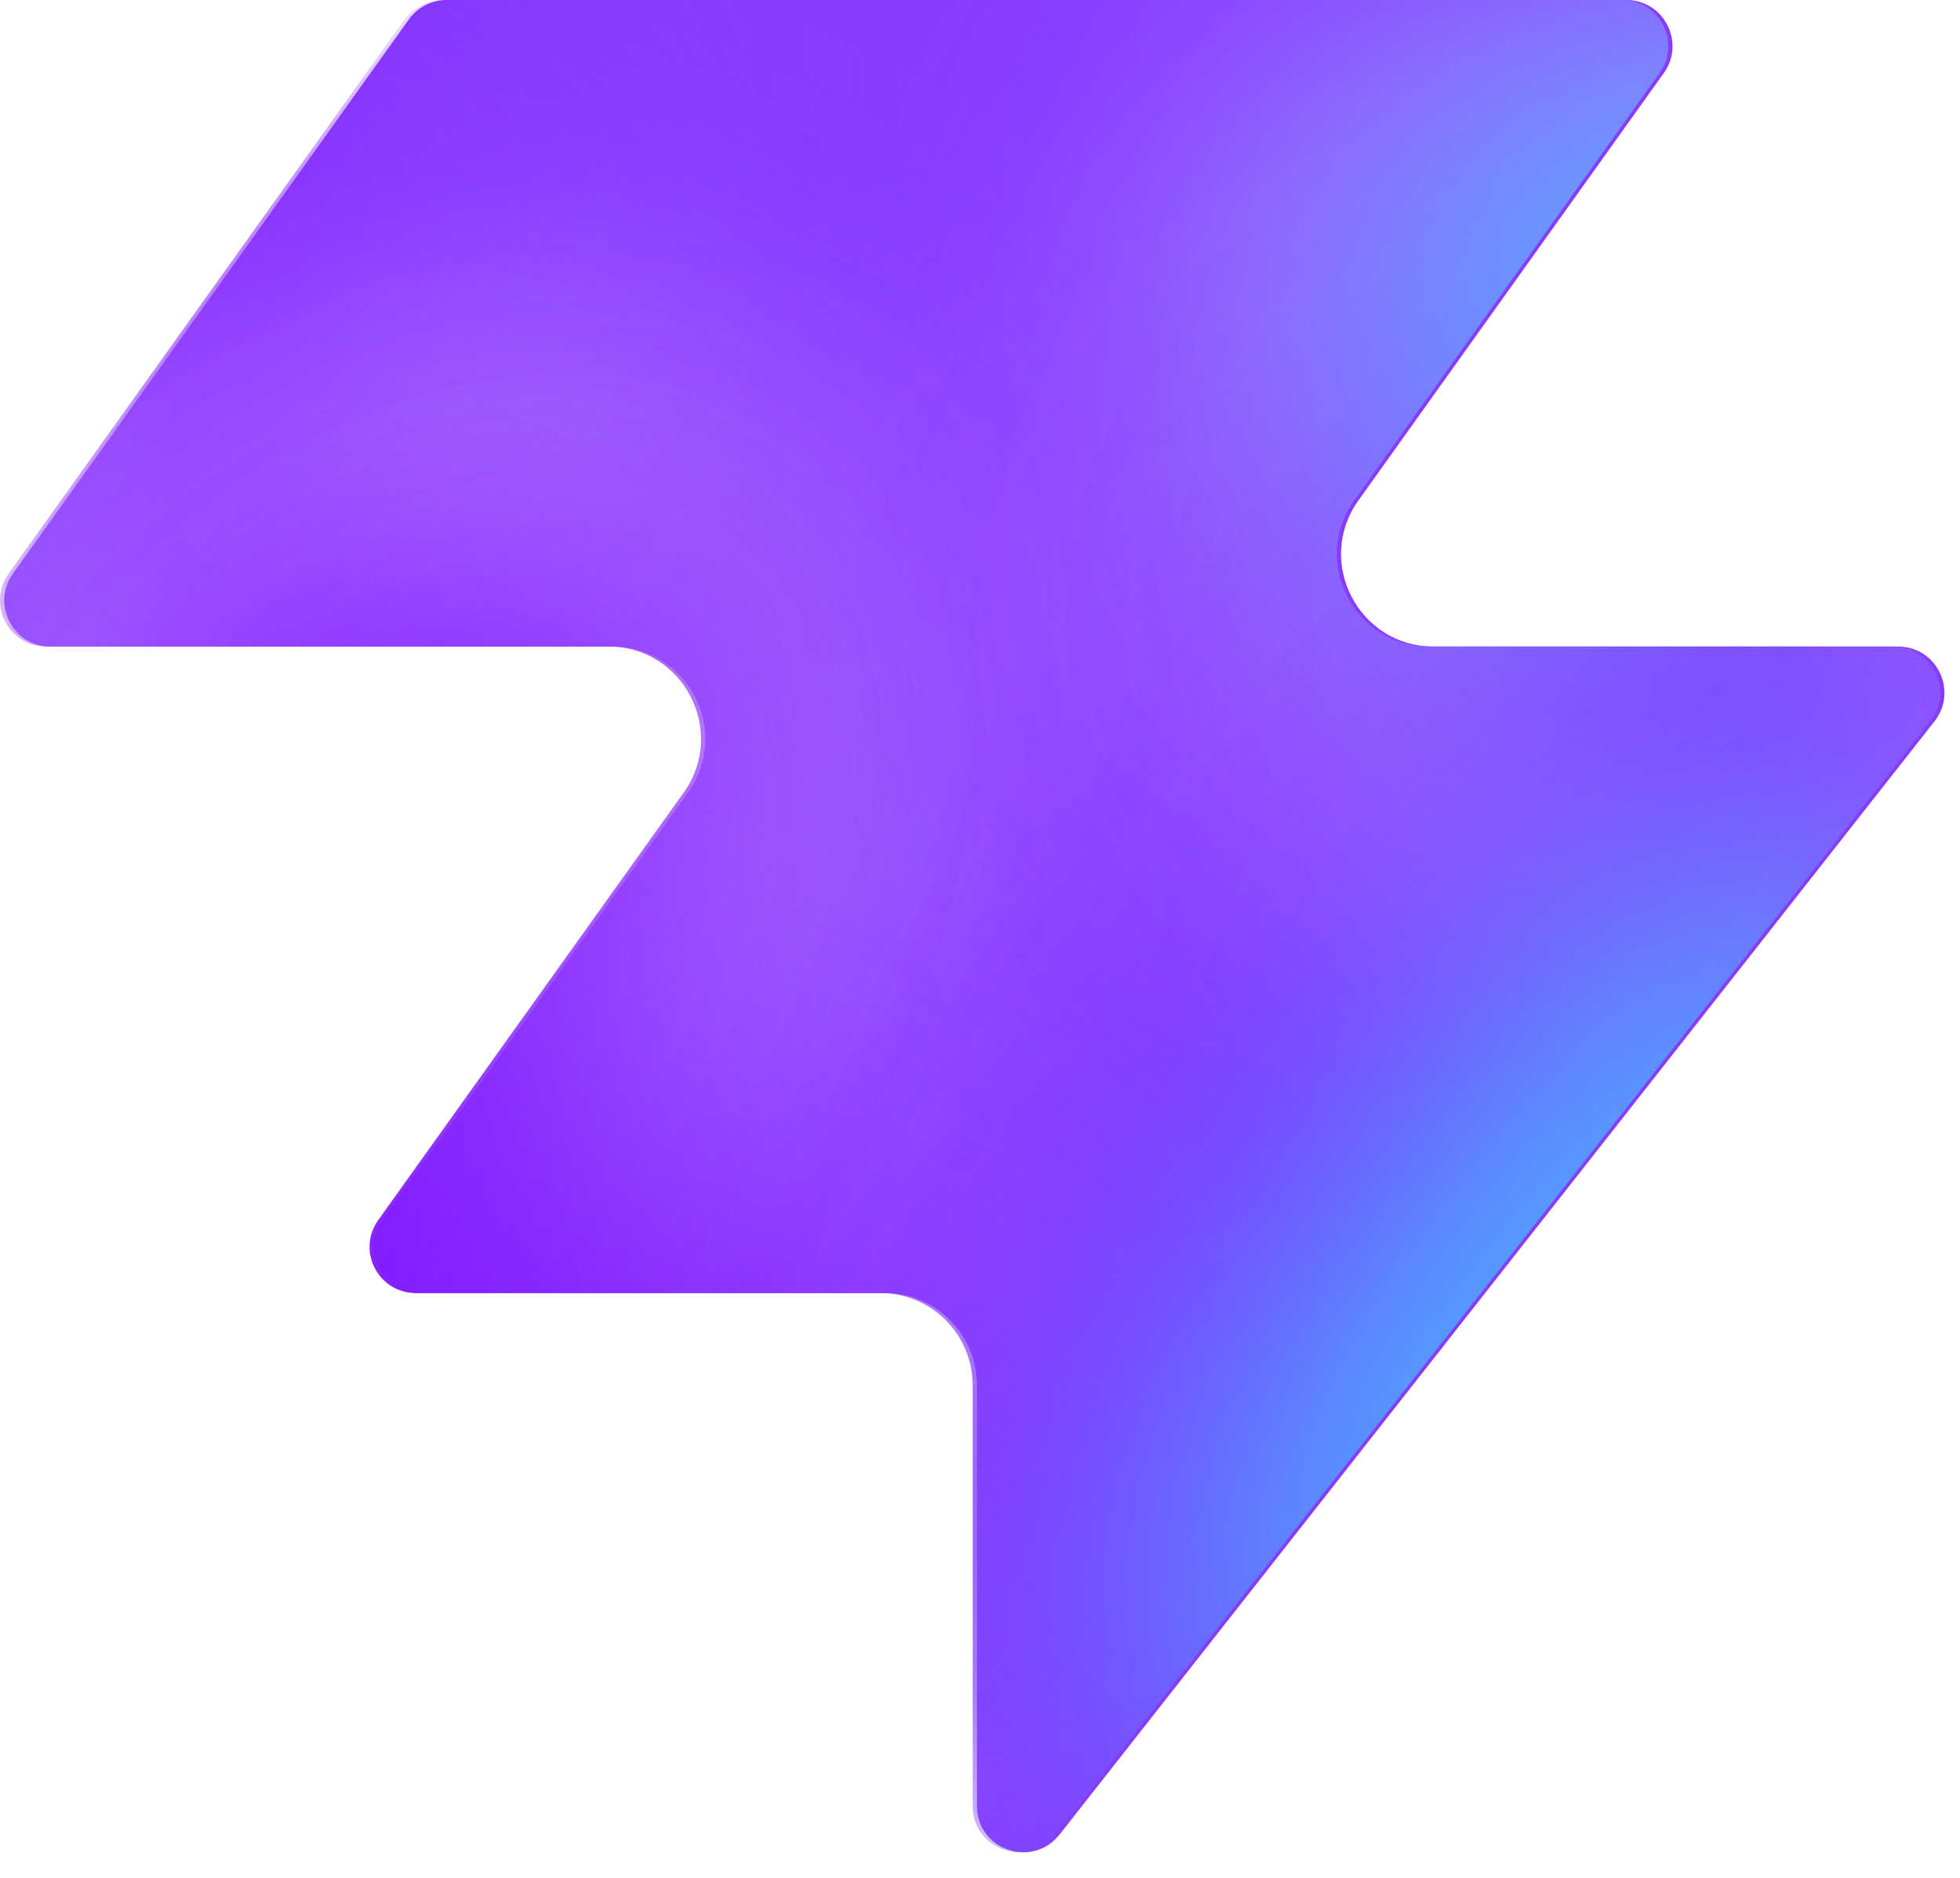
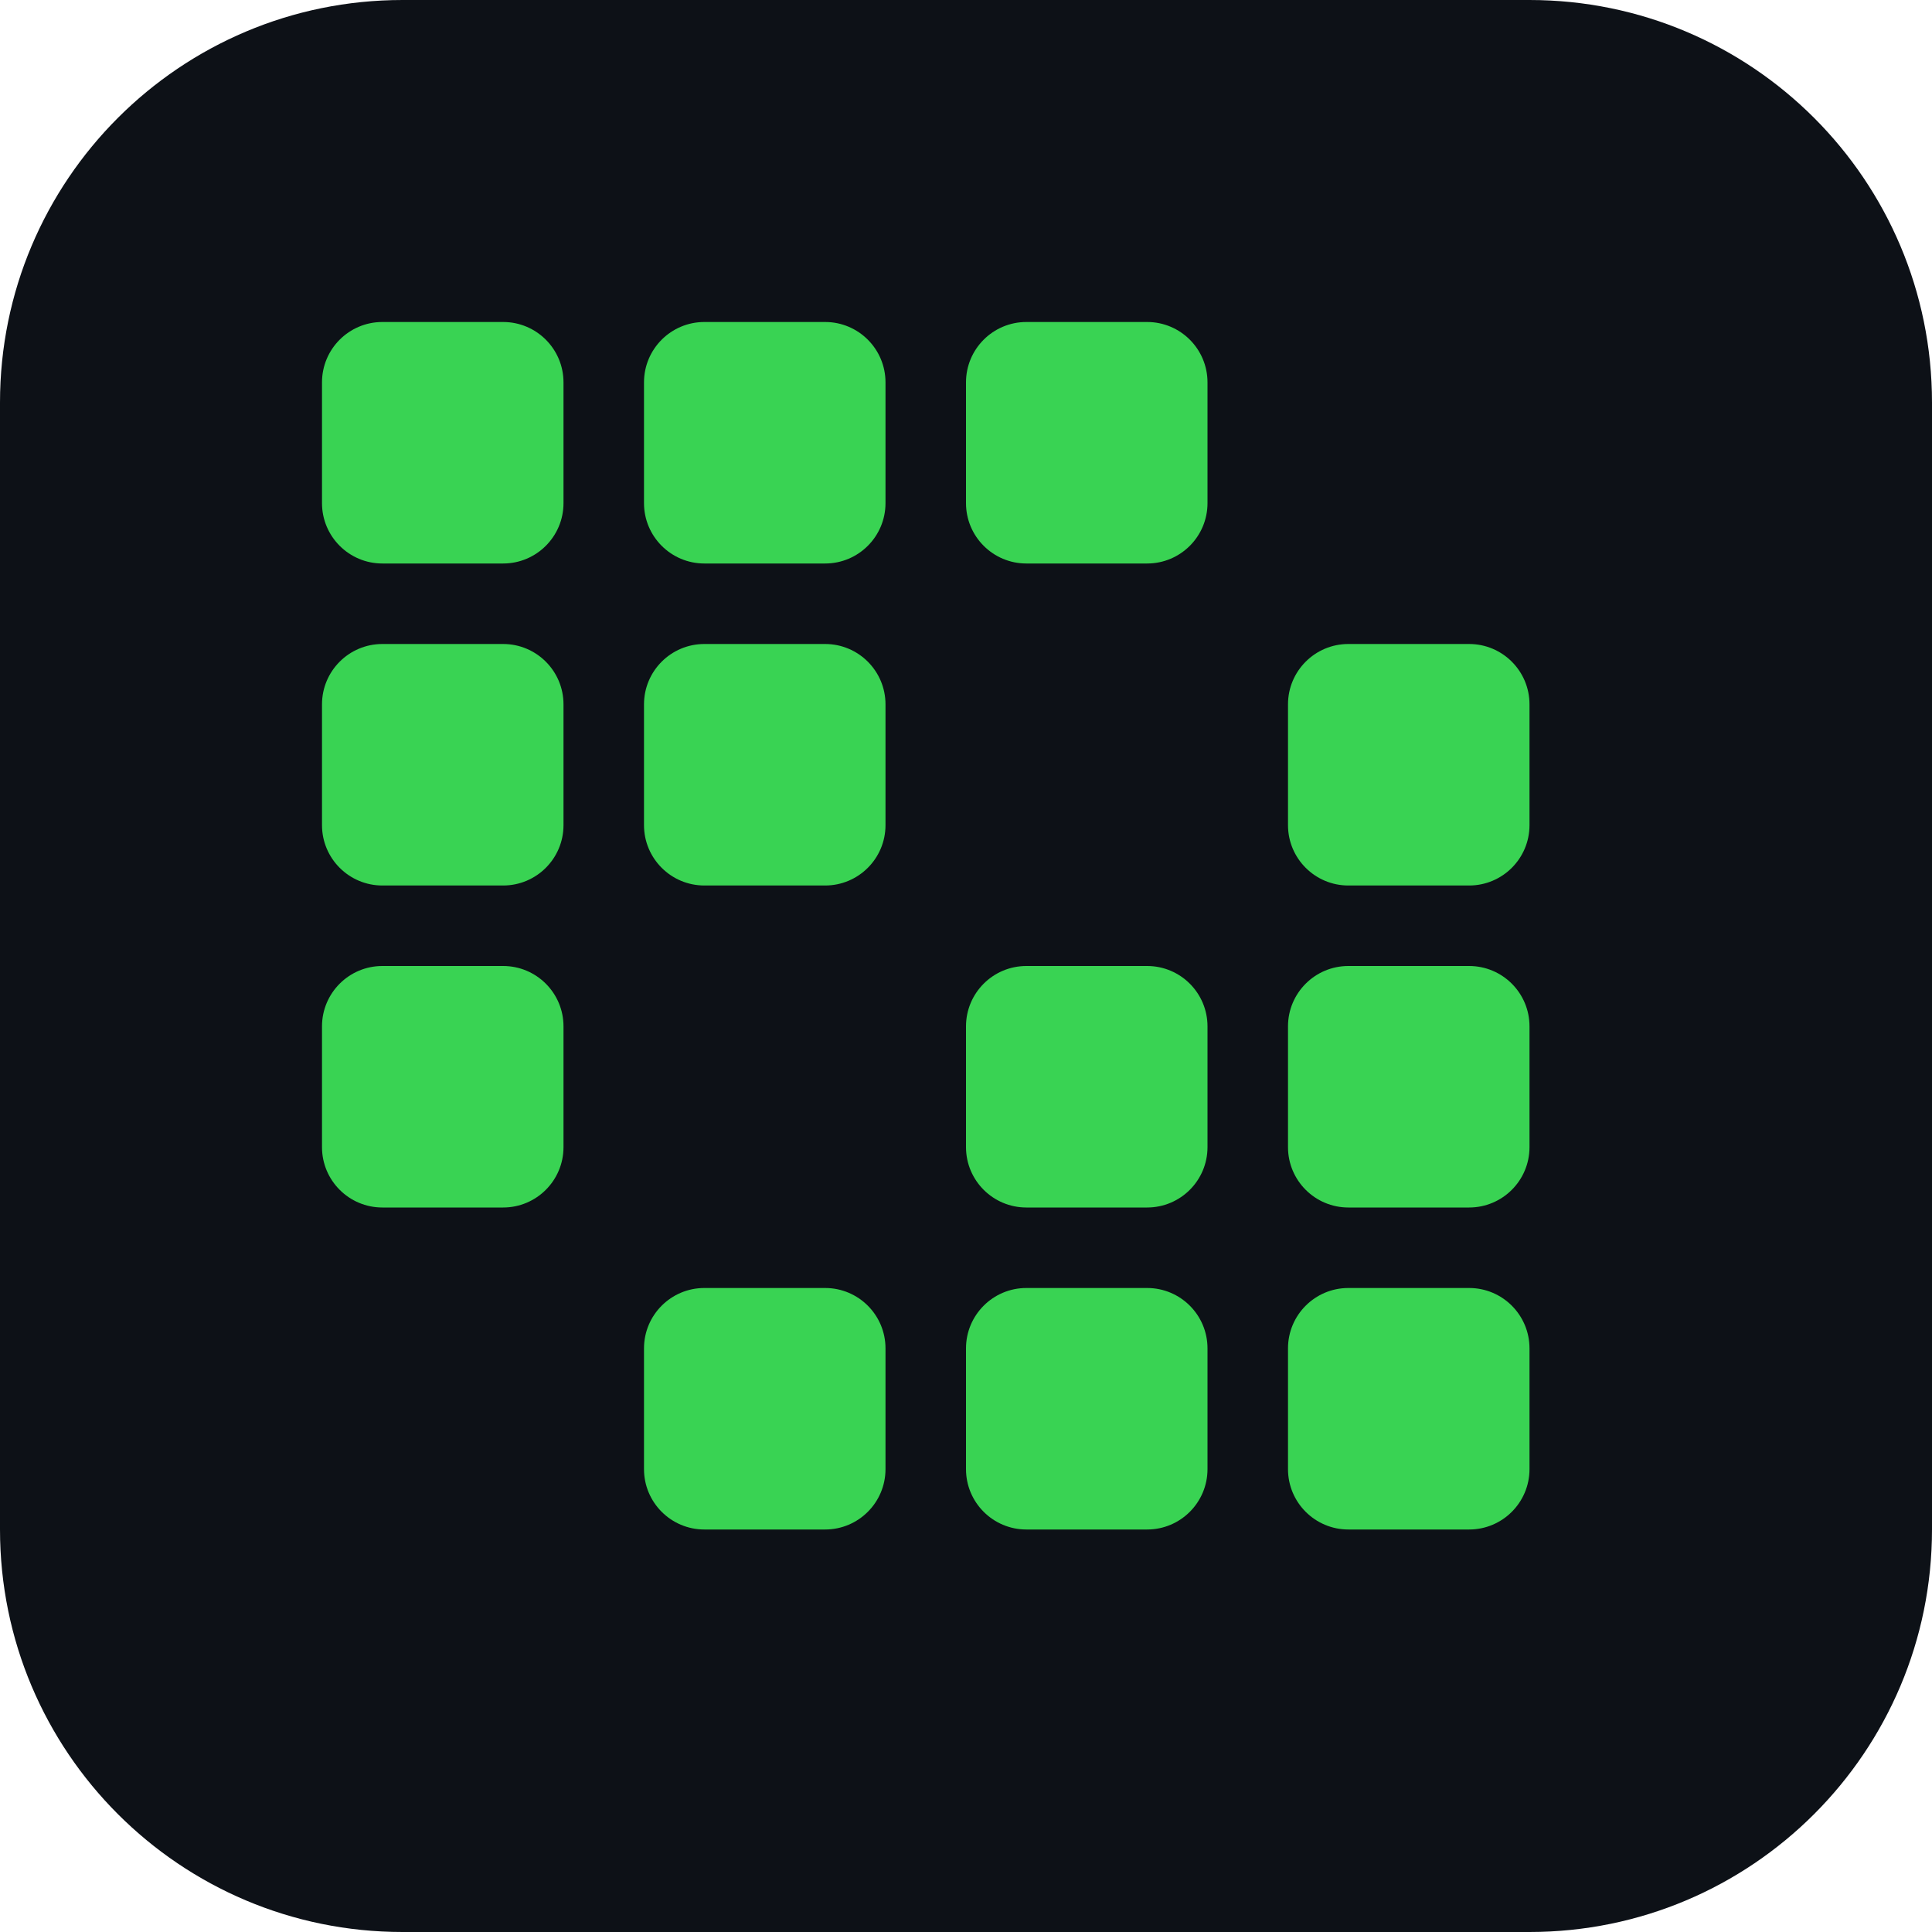
- <svg xmlns="http://www.w3.org/2000/svg" width="48" height="46" fill="none" viewBox="0 0 48 46">
-   <path fill="#863bff" d="M25.946 44.938c-.664.845-2.021.375-2.021-.698V33.937a2.26 2.26 0 0 0-2.262-2.262H10.287c-.92 0-1.456-1.04-.92-1.788l7.48-10.471c1.07-1.497 0-3.578-1.842-3.578H1.237c-.92 0-1.456-1.04-.92-1.788L10.013.474c.214-.297.556-.474.92-.474h28.894c.92 0 1.456 1.04.92 1.788l-7.48 10.471c-1.07 1.498 0 3.579 1.842 3.579h11.377c.943 0 1.473 1.088.89 1.83L25.947 44.94z" style="fill:#863bff;fill:color(display-p3 .525 .23 1);fill-opacity:1" />
-   <mask id="a" width="48" height="46" x="0" y="0" maskUnits="userSpaceOnUse" style="mask-type:alpha">
-     <path fill="#000" d="M25.842 44.938c-.664.844-2.021.375-2.021-.698V33.937a2.26 2.26 0 0 0-2.262-2.262H10.183c-.92 0-1.456-1.04-.92-1.788l7.48-10.471c1.07-1.498 0-3.579-1.842-3.579H1.133c-.92 0-1.456-1.04-.92-1.787L9.91.473c.214-.297.556-.474.92-.474h28.894c.92 0 1.456 1.04.92 1.788l-7.48 10.471c-1.07 1.498 0 3.578 1.842 3.578h11.377c.943 0 1.473 1.088.89 1.832L25.843 44.94z" style="fill:#000;fill-opacity:1" />
-   </mask>
-   <g mask="url(#a)">
-     <g filter="url(#b)">
-       <ellipse cx="5.508" cy="14.704" fill="#ede6ff" rx="5.508" ry="14.704" style="fill:#ede6ff;fill:color(display-p3 .927 .903 1);fill-opacity:1" transform="matrix(.00324 1 1 -.00324 -4.47 31.516)" />
-     </g>
-     <g filter="url(#c)">
-       <ellipse cx="10.399" cy="29.851" fill="#ede6ff" rx="10.399" ry="29.851" style="fill:#ede6ff;fill:color(display-p3 .927 .903 1);fill-opacity:1" transform="matrix(.00324 1 1 -.00324 -39.328 7.883)" />
-     </g>
-     <g filter="url(#d)">
-       <ellipse cx="5.508" cy="30.487" fill="#7e14ff" rx="5.508" ry="30.487" style="fill:#7e14ff;fill:color(display-p3 .492 .077 1);fill-opacity:1" transform="rotate(89.814 -25.913 -14.639)scale(1 -1)" />
-     </g>
-     <g filter="url(#e)">
-       <ellipse cx="5.508" cy="30.599" fill="#7e14ff" rx="5.508" ry="30.599" style="fill:#7e14ff;fill:color(display-p3 .492 .077 1);fill-opacity:1" transform="rotate(89.814 -32.644 -3.334)scale(1 -1)" />
-     </g>
-     <g filter="url(#f)">
-       <ellipse cx="5.508" cy="30.599" fill="#7e14ff" rx="5.508" ry="30.599" style="fill:#7e14ff;fill:color(display-p3 .492 .077 1);fill-opacity:1" transform="matrix(.00324 1 1 -.00324 -34.34 30.47)" />
-     </g>
-     <g filter="url(#g)">
-       <ellipse cx="14.072" cy="22.078" fill="#ede6ff" rx="14.072" ry="22.078" style="fill:#ede6ff;fill:color(display-p3 .927 .903 1);fill-opacity:1" transform="rotate(93.35 24.506 48.493)scale(-1 1)" />
-     </g>
-     <g filter="url(#h)">
-       <ellipse cx="3.47" cy="21.501" fill="#7e14ff" rx="3.47" ry="21.501" style="fill:#7e14ff;fill:color(display-p3 .492 .077 1);fill-opacity:1" transform="rotate(89.009 28.708 47.59)scale(-1 1)" />
-     </g>
-     <g filter="url(#i)">
-       <ellipse cx="3.47" cy="21.501" fill="#7e14ff" rx="3.47" ry="21.501" style="fill:#7e14ff;fill:color(display-p3 .492 .077 1);fill-opacity:1" transform="rotate(89.009 28.708 47.59)scale(-1 1)" />
-     </g>
-     <g filter="url(#j)">
-       <ellipse cx=".387" cy="8.972" fill="#7e14ff" rx="4.407" ry="29.108" style="fill:#7e14ff;fill:color(display-p3 .492 .077 1);fill-opacity:1" transform="rotate(39.51 .387 8.972)" />
-     </g>
-     <g filter="url(#k)">
-       <ellipse cx="47.523" cy="-6.092" fill="#7e14ff" rx="4.407" ry="29.108" style="fill:#7e14ff;fill:color(display-p3 .492 .077 1);fill-opacity:1" transform="rotate(37.892 47.523 -6.092)" />
-     </g>
-     <g filter="url(#l)">
-       <ellipse cx="41.412" cy="6.333" fill="#47bfff" rx="5.971" ry="9.665" style="fill:#47bfff;fill:color(display-p3 .28 .748 1);fill-opacity:1" transform="rotate(37.892 41.412 6.333)" />
-     </g>
-     <g filter="url(#m)">
-       <ellipse cx="-1.879" cy="38.332" fill="#7e14ff" rx="4.407" ry="29.108" style="fill:#7e14ff;fill:color(display-p3 .492 .077 1);fill-opacity:1" transform="rotate(37.892 -1.88 38.332)" />
-     </g>
-     <g filter="url(#n)">
-       <ellipse cx="-1.879" cy="38.332" fill="#7e14ff" rx="4.407" ry="29.108" style="fill:#7e14ff;fill:color(display-p3 .492 .077 1);fill-opacity:1" transform="rotate(37.892 -1.88 38.332)" />
-     </g>
-     <g filter="url(#o)">
-       <ellipse cx="35.651" cy="29.907" fill="#7e14ff" rx="4.407" ry="29.108" style="fill:#7e14ff;fill:color(display-p3 .492 .077 1);fill-opacity:1" transform="rotate(37.892 35.651 29.907)" />
-     </g>
-     <g filter="url(#p)">
-       <ellipse cx="38.418" cy="32.4" fill="#47bfff" rx="5.971" ry="15.297" style="fill:#47bfff;fill:color(display-p3 .28 .748 1);fill-opacity:1" transform="rotate(37.892 38.418 32.4)" />
-     </g>
+ <svg xmlns="http://www.w3.org/2000/svg" viewBox="0 0 48 48">
+   <rect width="48" height="48" rx="10" fill="#0d1117" />
+   <g fill="#39d353">
+     <rect x="8" y="8" width="6" height="6" rx="1.5" />
+     <rect x="16" y="8" width="6" height="6" rx="1.5" />
+     <rect x="24" y="8" width="6" height="6" rx="1.5" />
+     <rect x="8" y="16" width="6" height="6" rx="1.5" />
+     <rect x="16" y="16" width="6" height="6" rx="1.5" />
+     <rect x="32" y="16" width="6" height="6" rx="1.5" />
+     <rect x="8" y="24" width="6" height="6" rx="1.5" />
+     <rect x="24" y="24" width="6" height="6" rx="1.5" />
+     <rect x="32" y="24" width="6" height="6" rx="1.5" />
+     <rect x="16" y="32" width="6" height="6" rx="1.5" />
+     <rect x="24" y="32" width="6" height="6" rx="1.5" />
+     <rect x="32" y="32" width="6" height="6" rx="1.5" />
  </g>
-   <defs>
-     <filter id="b" width="60.045" height="41.654" x="-19.77" y="16.149" color-interpolation-filters="sRGB" filterUnits="userSpaceOnUse">
-       <feFlood flood-opacity="0" result="BackgroundImageFix" />
-       <feBlend in="SourceGraphic" in2="BackgroundImageFix" result="shape" />
-       <feGaussianBlur result="effect1_foregroundBlur_2002_17158" stdDeviation="7.659" />
-     </filter>
-     <filter id="c" width="90.34" height="51.437" x="-54.613" y="-7.533" color-interpolation-filters="sRGB" filterUnits="userSpaceOnUse">
-       <feFlood flood-opacity="0" result="BackgroundImageFix" />
-       <feBlend in="SourceGraphic" in2="BackgroundImageFix" result="shape" />
-       <feGaussianBlur result="effect1_foregroundBlur_2002_17158" stdDeviation="7.659" />
-     </filter>
-     <filter id="d" width="79.355" height="29.4" x="-49.64" y="2.03" color-interpolation-filters="sRGB" filterUnits="userSpaceOnUse">
-       <feFlood flood-opacity="0" result="BackgroundImageFix" />
-       <feBlend in="SourceGraphic" in2="BackgroundImageFix" result="shape" />
-       <feGaussianBlur result="effect1_foregroundBlur_2002_17158" stdDeviation="4.596" />
-     </filter>
-     <filter id="e" width="79.579" height="29.4" x="-45.045" y="20.029" color-interpolation-filters="sRGB" filterUnits="userSpaceOnUse">
-       <feFlood flood-opacity="0" result="BackgroundImageFix" />
-       <feBlend in="SourceGraphic" in2="BackgroundImageFix" result="shape" />
-       <feGaussianBlur result="effect1_foregroundBlur_2002_17158" stdDeviation="4.596" />
-     </filter>
-     <filter id="f" width="79.579" height="29.4" x="-43.513" y="21.178" color-interpolation-filters="sRGB" filterUnits="userSpaceOnUse">
-       <feFlood flood-opacity="0" result="BackgroundImageFix" />
-       <feBlend in="SourceGraphic" in2="BackgroundImageFix" result="shape" />
-       <feGaussianBlur result="effect1_foregroundBlur_2002_17158" stdDeviation="4.596" />
-     </filter>
-     <filter id="g" width="74.749" height="58.852" x="15.756" y="-17.901" color-interpolation-filters="sRGB" filterUnits="userSpaceOnUse">
-       <feFlood flood-opacity="0" result="BackgroundImageFix" />
-       <feBlend in="SourceGraphic" in2="BackgroundImageFix" result="shape" />
-       <feGaussianBlur result="effect1_foregroundBlur_2002_17158" stdDeviation="7.659" />
-     </filter>
-     <filter id="h" width="61.377" height="25.362" x="23.548" y="2.284" color-interpolation-filters="sRGB" filterUnits="userSpaceOnUse">
-       <feFlood flood-opacity="0" result="BackgroundImageFix" />
-       <feBlend in="SourceGraphic" in2="BackgroundImageFix" result="shape" />
-       <feGaussianBlur result="effect1_foregroundBlur_2002_17158" stdDeviation="4.596" />
-     </filter>
-     <filter id="i" width="61.377" height="25.362" x="23.548" y="2.284" color-interpolation-filters="sRGB" filterUnits="userSpaceOnUse">
-       <feFlood flood-opacity="0" result="BackgroundImageFix" />
-       <feBlend in="SourceGraphic" in2="BackgroundImageFix" result="shape" />
-       <feGaussianBlur result="effect1_foregroundBlur_2002_17158" stdDeviation="4.596" />
-     </filter>
-     <filter id="j" width="56.045" height="63.649" x="-27.636" y="-22.853" color-interpolation-filters="sRGB" filterUnits="userSpaceOnUse">
-       <feFlood flood-opacity="0" result="BackgroundImageFix" />
-       <feBlend in="SourceGraphic" in2="BackgroundImageFix" result="shape" />
-       <feGaussianBlur result="effect1_foregroundBlur_2002_17158" stdDeviation="4.596" />
-     </filter>
-     <filter id="k" width="54.814" height="64.646" x="20.116" y="-38.415" color-interpolation-filters="sRGB" filterUnits="userSpaceOnUse">
-       <feFlood flood-opacity="0" result="BackgroundImageFix" />
-       <feBlend in="SourceGraphic" in2="BackgroundImageFix" result="shape" />
-       <feGaussianBlur result="effect1_foregroundBlur_2002_17158" stdDeviation="4.596" />
-     </filter>
-     <filter id="l" width="33.541" height="35.313" x="24.641" y="-11.323" color-interpolation-filters="sRGB" filterUnits="userSpaceOnUse">
-       <feFlood flood-opacity="0" result="BackgroundImageFix" />
-       <feBlend in="SourceGraphic" in2="BackgroundImageFix" result="shape" />
-       <feGaussianBlur result="effect1_foregroundBlur_2002_17158" stdDeviation="4.596" />
-     </filter>
-     <filter id="m" width="54.814" height="64.646" x="-29.286" y="6.009" color-interpolation-filters="sRGB" filterUnits="userSpaceOnUse">
-       <feFlood flood-opacity="0" result="BackgroundImageFix" />
-       <feBlend in="SourceGraphic" in2="BackgroundImageFix" result="shape" />
-       <feGaussianBlur result="effect1_foregroundBlur_2002_17158" stdDeviation="4.596" />
-     </filter>
-     <filter id="n" width="54.814" height="64.646" x="-29.286" y="6.009" color-interpolation-filters="sRGB" filterUnits="userSpaceOnUse">
-       <feFlood flood-opacity="0" result="BackgroundImageFix" />
-       <feBlend in="SourceGraphic" in2="BackgroundImageFix" result="shape" />
-       <feGaussianBlur result="effect1_foregroundBlur_2002_17158" stdDeviation="4.596" />
-     </filter>
-     <filter id="o" width="54.814" height="64.646" x="8.244" y="-2.416" color-interpolation-filters="sRGB" filterUnits="userSpaceOnUse">
-       <feFlood flood-opacity="0" result="BackgroundImageFix" />
-       <feBlend in="SourceGraphic" in2="BackgroundImageFix" result="shape" />
-       <feGaussianBlur result="effect1_foregroundBlur_2002_17158" stdDeviation="4.596" />
-     </filter>
-     <filter id="p" width="39.409" height="43.623" x="18.713" y="10.588" color-interpolation-filters="sRGB" filterUnits="userSpaceOnUse">
-       <feFlood flood-opacity="0" result="BackgroundImageFix" />
-       <feBlend in="SourceGraphic" in2="BackgroundImageFix" result="shape" />
-       <feGaussianBlur result="effect1_foregroundBlur_2002_17158" stdDeviation="4.596" />
-     </filter>
-   </defs>
</svg>
